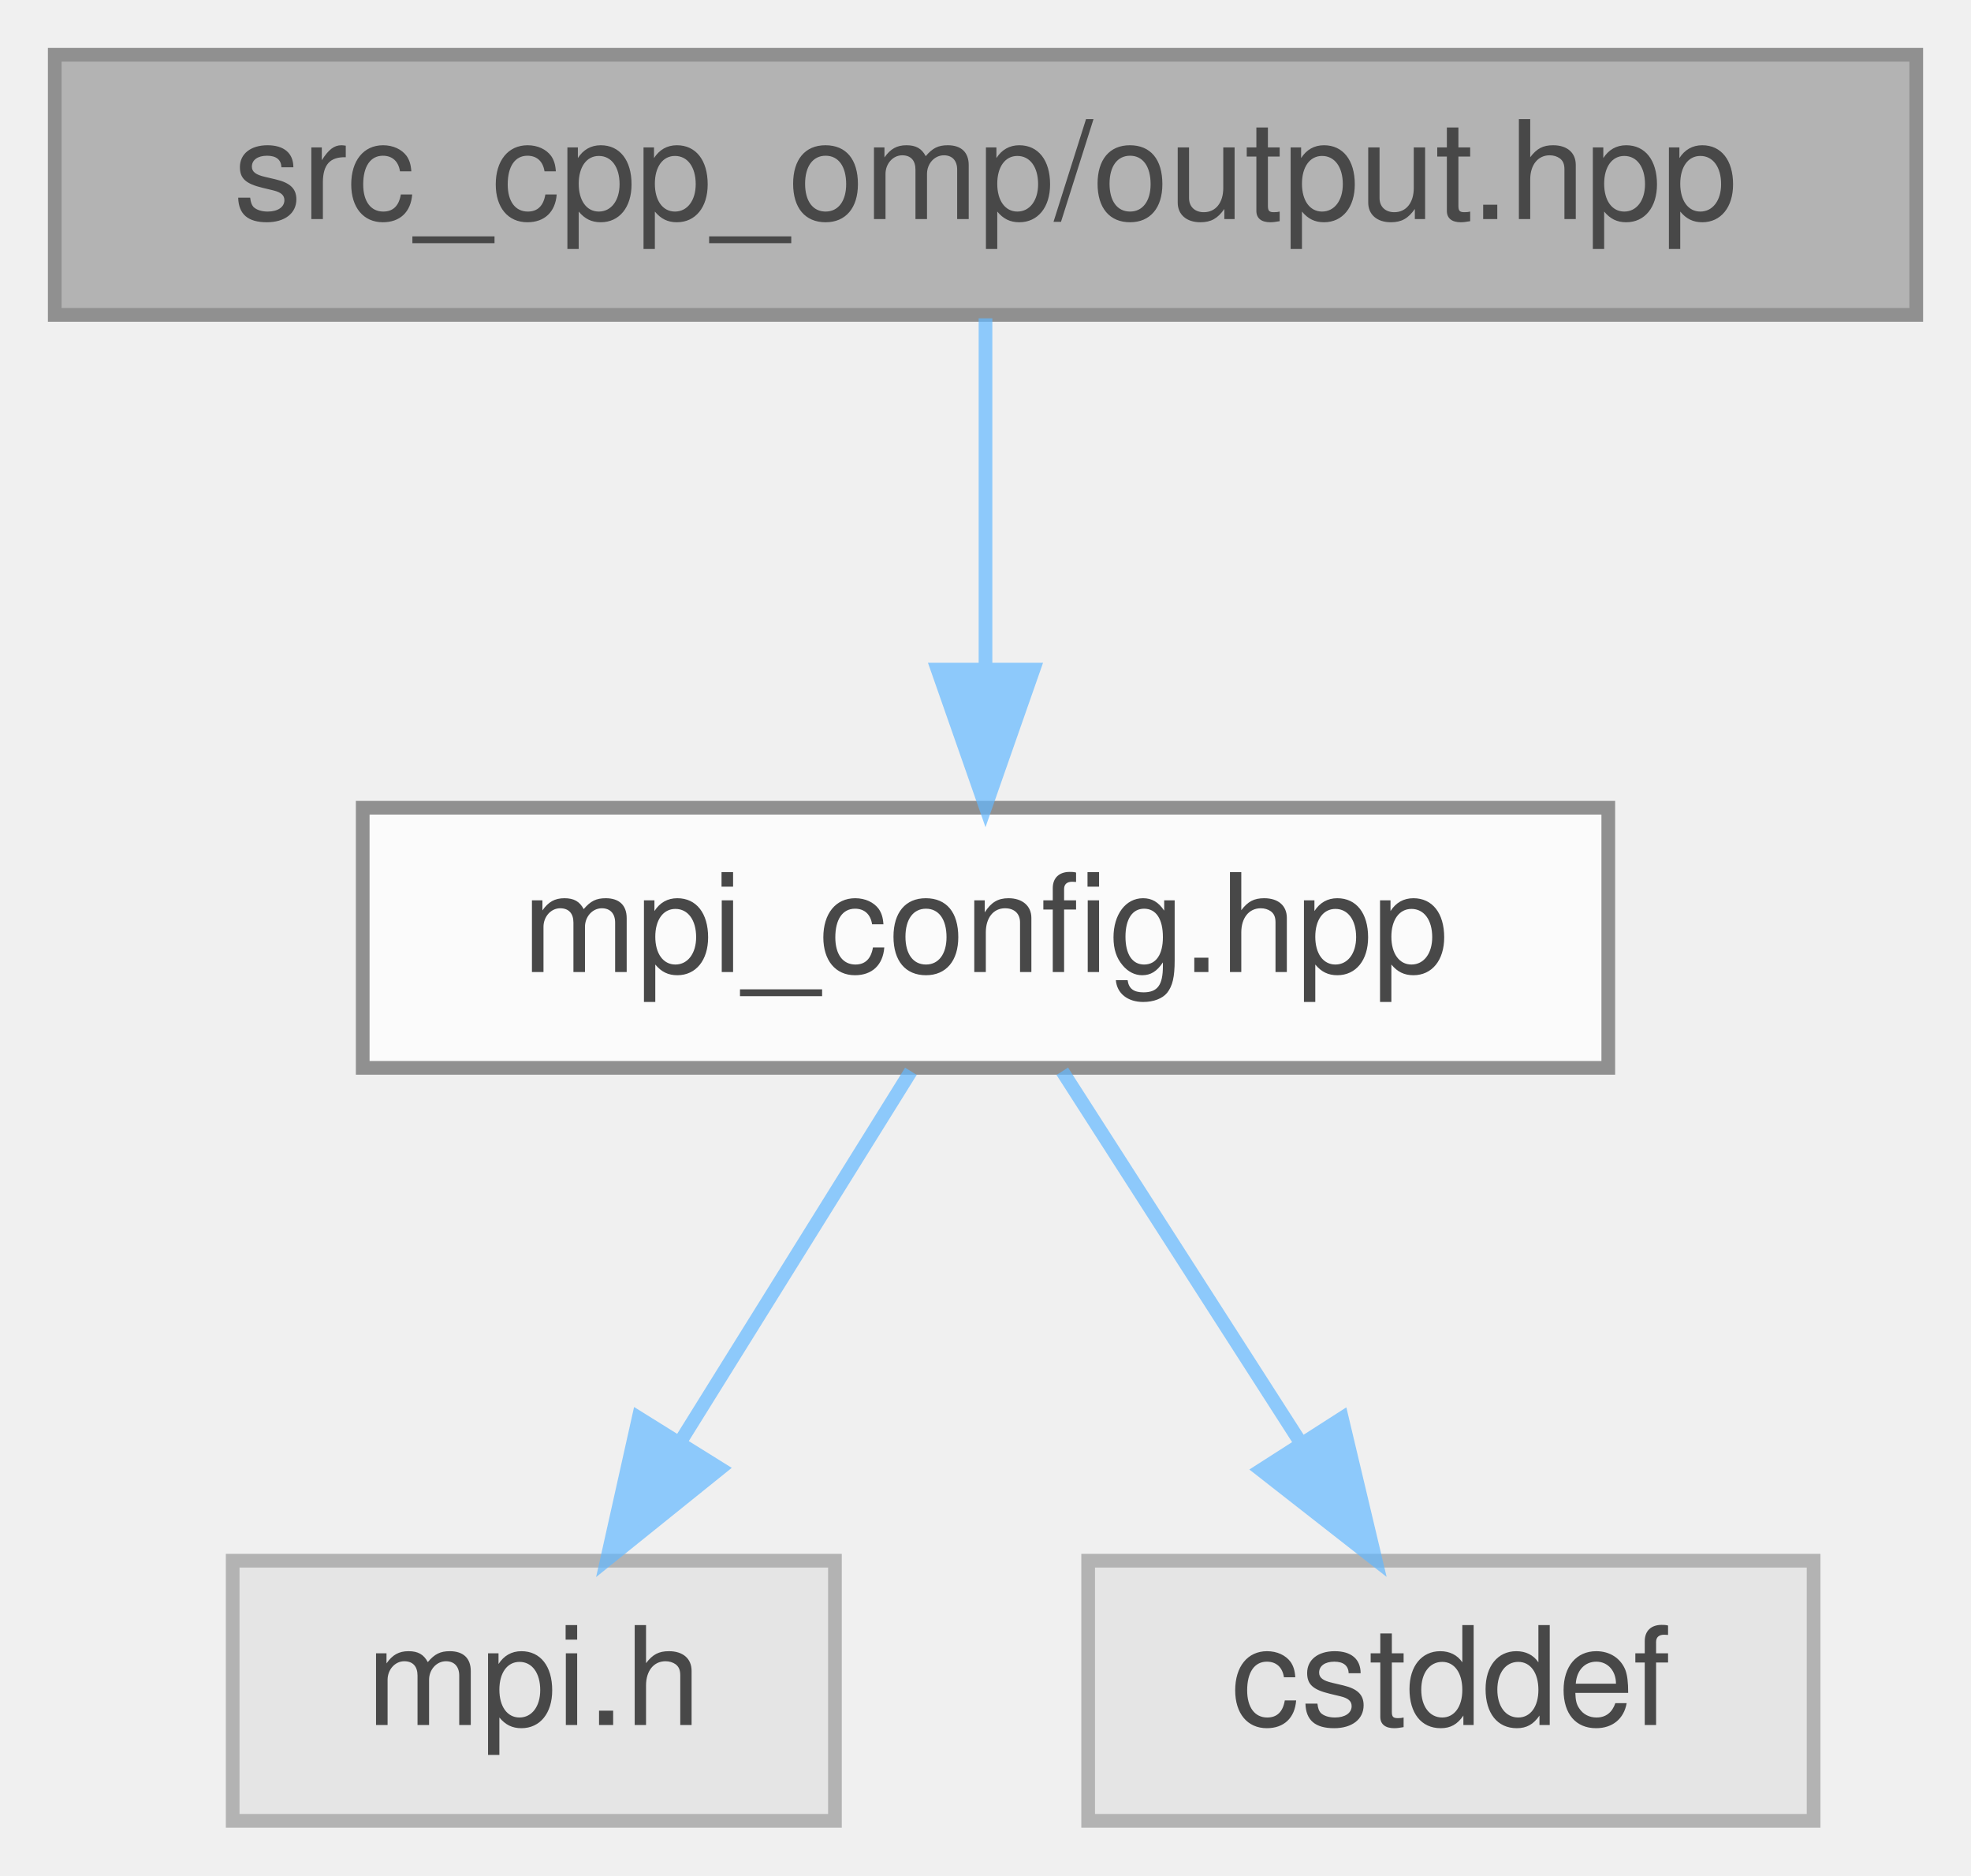
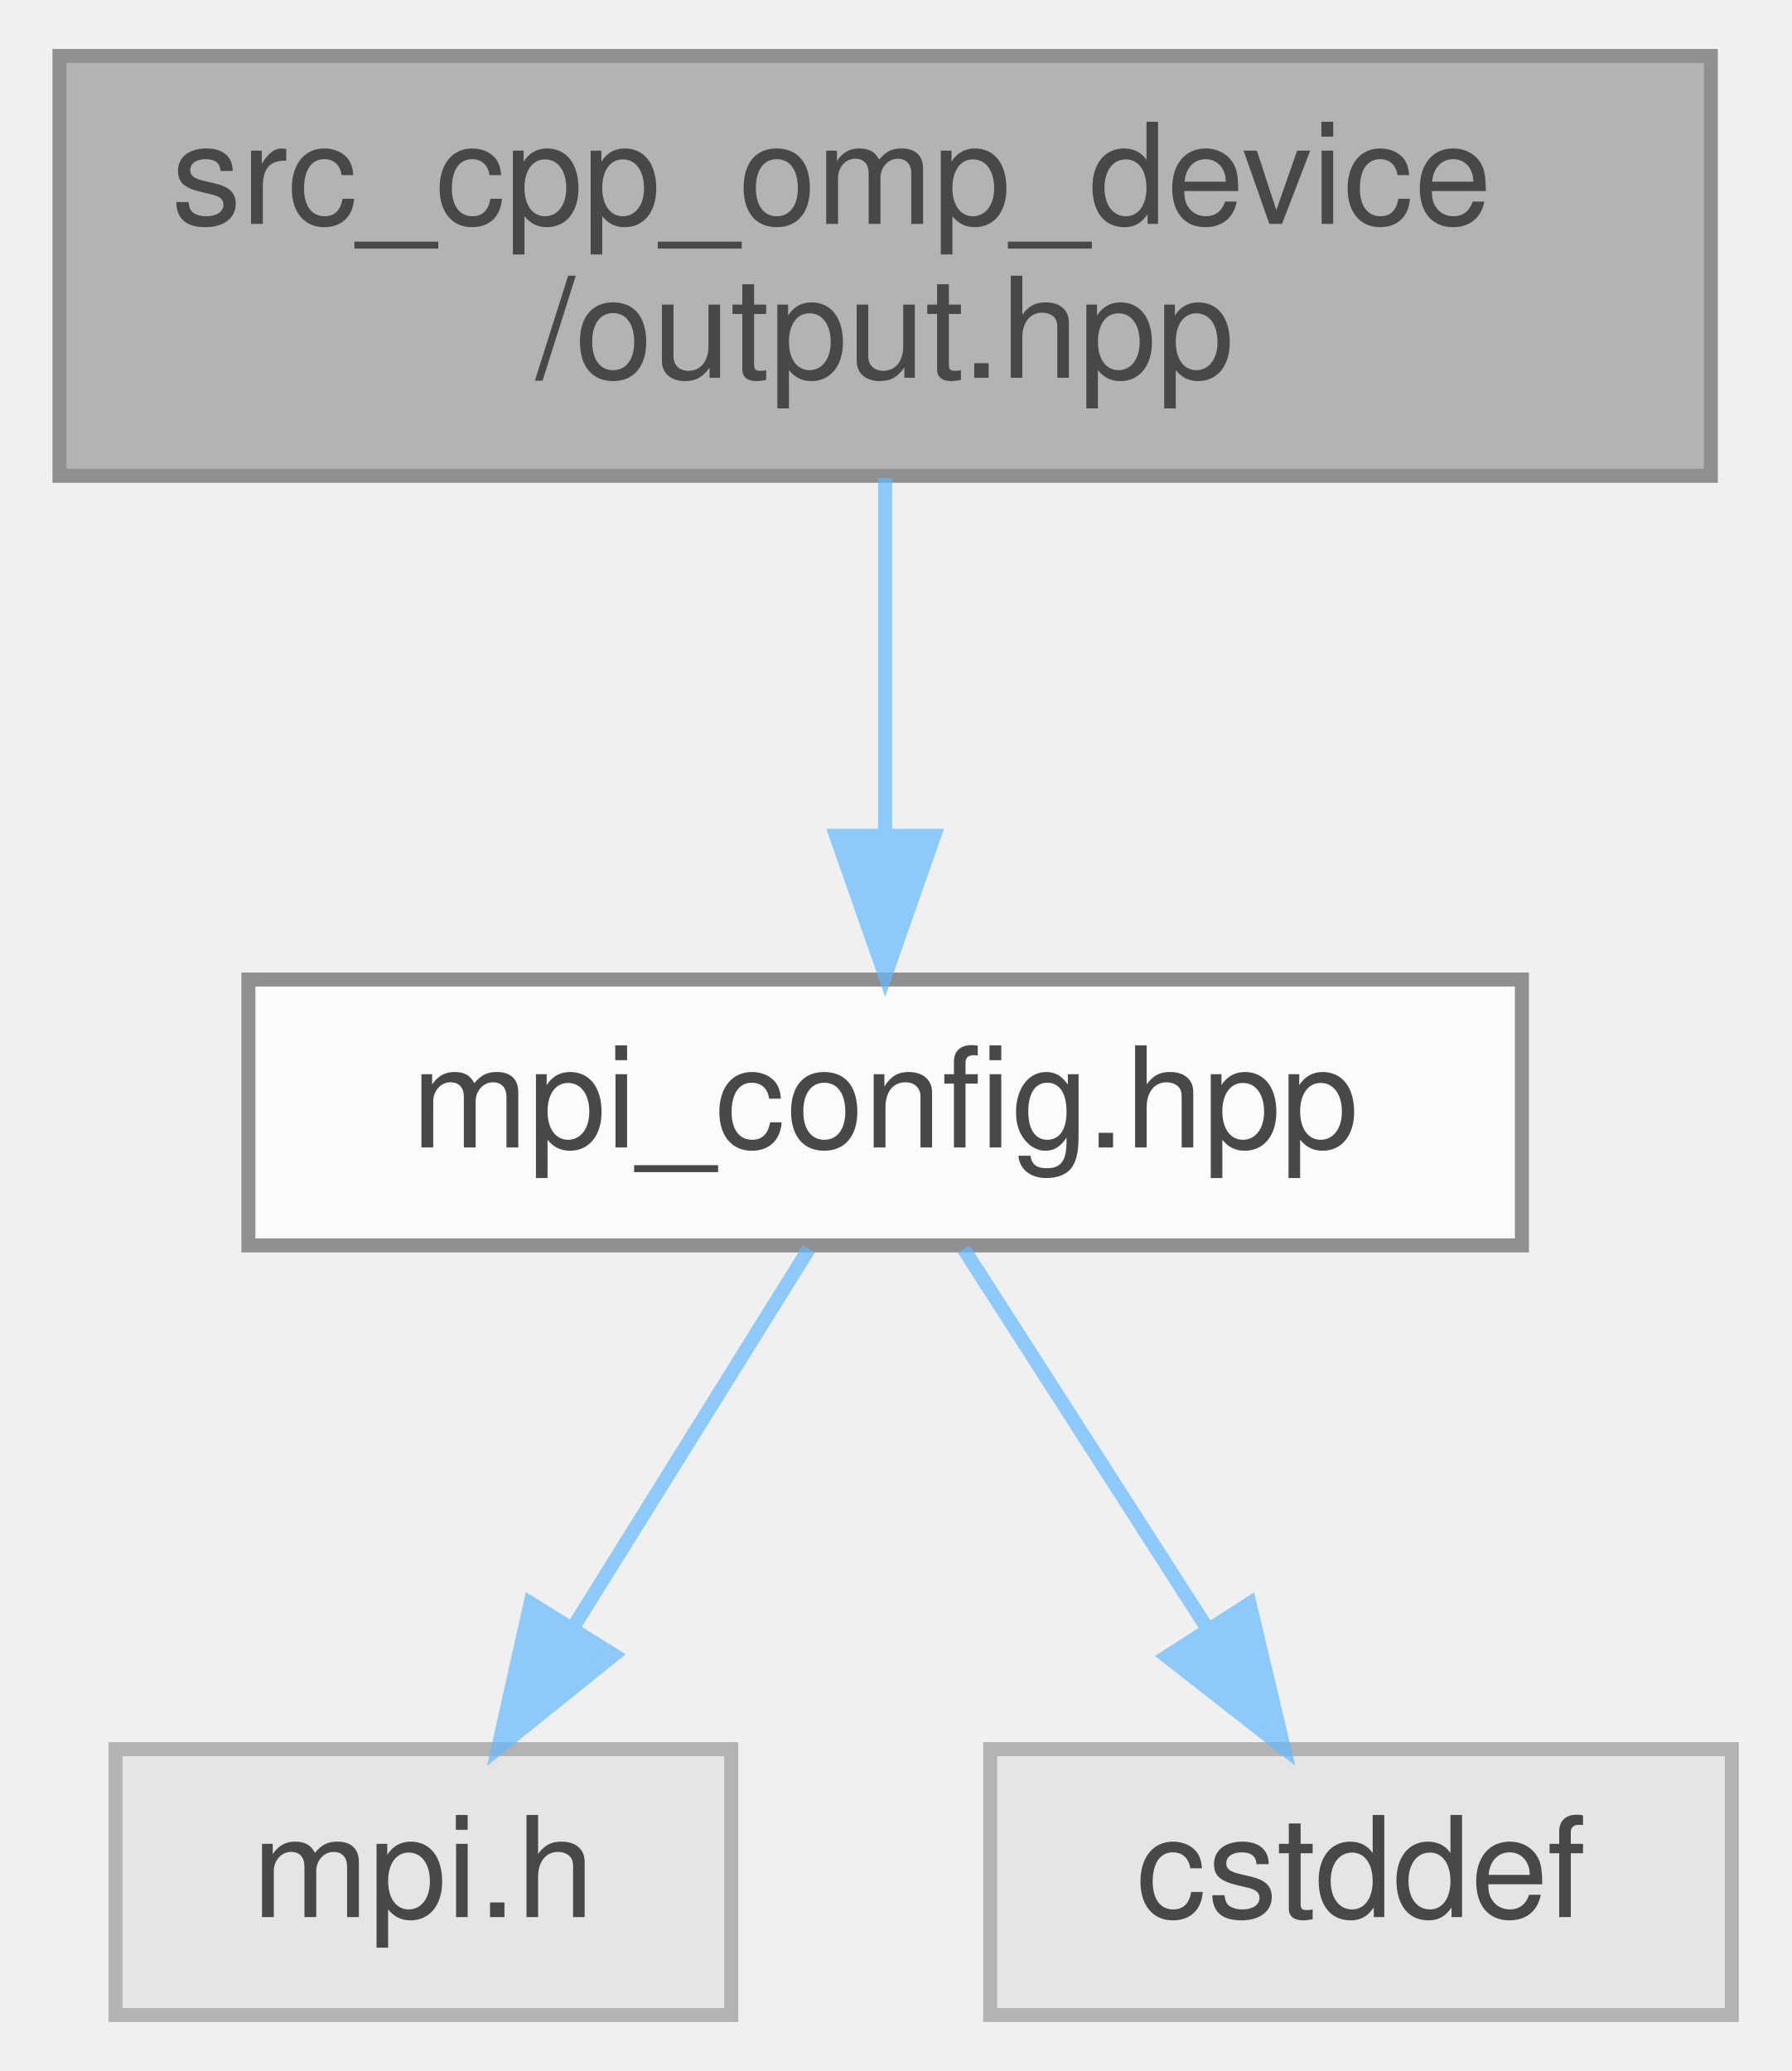
- <svg xmlns="http://www.w3.org/2000/svg" xmlns:xlink="http://www.w3.org/1999/xlink" width="144pt" height="137pt" viewBox="0.00 0.00 144.00 137.00">
+ <svg xmlns="http://www.w3.org/2000/svg" xmlns:xlink="http://www.w3.org/1999/xlink" width="128pt" height="148pt" viewBox="0.00 0.00 127.50 148.00">
  <svg id="main" version="1.1" xml:space="preserve">
    <style type="text/css">
.node, .edge {opacity: 0.7;}
.node.selected, .edge.selected {opacity: 1;}
.edge:hover path { stroke: red; }
.edge:hover polygon { stroke: red; fill: red; }
</style>
    <svg id="graph" class="graph">
-       <g id="graph0" class="graph" transform="scale(1 1) rotate(0) translate(4 133)">
+       <g id="graph0" class="graph" transform="scale(1 1) rotate(0) translate(4 144)">
        <g id="Node000001" class="node">
          <g id="a_Node000001">
            <a xlink:title=" ">
-               <polygon fill="#999999" stroke="#666666" points="136,-129 0,-129 0,-110 136,-110 136,-129" />
-               <text text-anchor="middle" x="68" y="-117" font-family="Helvetica,sans-Serif" font-size="10.00">src_cpp_omp/output.hpp</text>
+               <polygon fill="#999999" stroke="#666666" points="118,-140 0,-140 0,-110 118,-110 118,-140" />
+               <text text-anchor="start" x="8" y="-128" font-family="Helvetica,sans-Serif" font-size="10.00">src_cpp_omp_device</text>
+               <text text-anchor="middle" x="59" y="-117" font-family="Helvetica,sans-Serif" font-size="10.00">/output.hpp</text>
            </a>
          </g>
        </g>
        <g id="Node000002" class="node">
          <g id="a_Node000002">
            <a xlink:href="mpi__config_8hpp.html" target="_top" xlink:title=" ">
-               <polygon fill="white" stroke="#666666" points="113.5,-74 22.5,-74 22.5,-55 113.5,-55 113.5,-74" />
-               <text text-anchor="middle" x="68" y="-62" font-family="Helvetica,sans-Serif" font-size="10.00">mpi_config.hpp</text>
+               <polygon fill="white" stroke="#666666" points="104.5,-74 13.5,-74 13.5,-55 104.5,-55 104.5,-74" />
+               <text text-anchor="middle" x="59" y="-62" font-family="Helvetica,sans-Serif" font-size="10.00">mpi_config.hpp</text>
            </a>
          </g>
        </g>
        <g id="edge1_Node000001_Node000002" class="edge">
          <g id="a_edge1_Node000001_Node000002">
            <a xlink:title=" ">
-               <path fill="none" stroke="#63b8ff" d="M68,-109.75C68,-102.8 68,-92.85 68,-84.13" />
-               <polygon fill="#63b8ff" stroke="#63b8ff" points="71.5,-84.09 68,-74.09 64.5,-84.09 71.5,-84.09" />
+               <path fill="none" stroke="#63b8ff" d="M59,-109.84C59,-102.21 59,-92.7 59,-84.45" />
+               <polygon fill="#63b8ff" stroke="#63b8ff" points="62.5,-84.27 59,-74.27 55.5,-84.27 62.5,-84.27" />
            </a>
          </g>
        </g>
        <g id="Node000003" class="node">
          <g id="a_Node000003">
            <a xlink:title=" ">
-               <polygon fill="#e0e0e0" stroke="#999999" points="57,-19 13,-19 13,0 57,0 57,-19" />
-               <text text-anchor="middle" x="35" y="-7" font-family="Helvetica,sans-Serif" font-size="10.00">mpi.h</text>
+               <polygon fill="#e0e0e0" stroke="#999999" points="48,-19 4,-19 4,0 48,0 48,-19" />
+               <text text-anchor="middle" x="26" y="-7" font-family="Helvetica,sans-Serif" font-size="10.00">mpi.h</text>
            </a>
          </g>
        </g>
        <g id="edge2_Node000002_Node000003" class="edge">
          <g id="a_edge2_Node000002_Node000003">
            <a xlink:title=" ">
-               <path fill="none" stroke="#63b8ff" d="M62.55,-54.75C57.99,-47.42 51.33,-36.73 45.71,-27.7" />
-               <polygon fill="#63b8ff" stroke="#63b8ff" points="48.6,-25.73 40.35,-19.09 42.66,-29.43 48.6,-25.73" />
+               <path fill="none" stroke="#63b8ff" d="M53.55,-54.75C48.99,-47.42 42.33,-36.73 36.71,-27.7" />
+               <polygon fill="#63b8ff" stroke="#63b8ff" points="39.6,-25.73 31.35,-19.09 33.66,-29.43 39.6,-25.73" />
            </a>
          </g>
        </g>
        <g id="Node000004" class="node">
          <g id="a_Node000004">
            <a xlink:title=" ">
-               <polygon fill="#e0e0e0" stroke="#999999" points="128.5,-19 75.5,-19 75.5,0 128.5,0 128.5,-19" />
-               <text text-anchor="middle" x="102" y="-7" font-family="Helvetica,sans-Serif" font-size="10.00">cstddef</text>
+               <polygon fill="#e0e0e0" stroke="#999999" points="119.5,-19 66.5,-19 66.5,0 119.5,0 119.5,-19" />
+               <text text-anchor="middle" x="93" y="-7" font-family="Helvetica,sans-Serif" font-size="10.00">cstddef</text>
            </a>
          </g>
        </g>
        <g id="edge3_Node000002_Node000004" class="edge">
          <g id="a_edge3_Node000002_Node000004">
            <a xlink:title=" ">
-               <path fill="none" stroke="#63b8ff" d="M73.61,-54.75C78.32,-47.42 85.17,-36.73 90.97,-27.7" />
-               <polygon fill="#63b8ff" stroke="#63b8ff" points="94.04,-29.4 96.49,-19.09 88.14,-25.62 94.04,-29.4" />
+               <path fill="none" stroke="#63b8ff" d="M64.61,-54.75C69.32,-47.42 76.17,-36.73 81.97,-27.7" />
+               <polygon fill="#63b8ff" stroke="#63b8ff" points="85.04,-29.4 87.49,-19.09 79.14,-25.62 85.04,-29.4" />
            </a>
          </g>
        </g>
      </g>
    </svg>
  </svg>
  <style type="text/css">

[data-mouse-over-selected='false'] { opacity: 0.7; }
[data-mouse-over-selected='true']  { opacity: 1.0; }

</style>
</svg>
